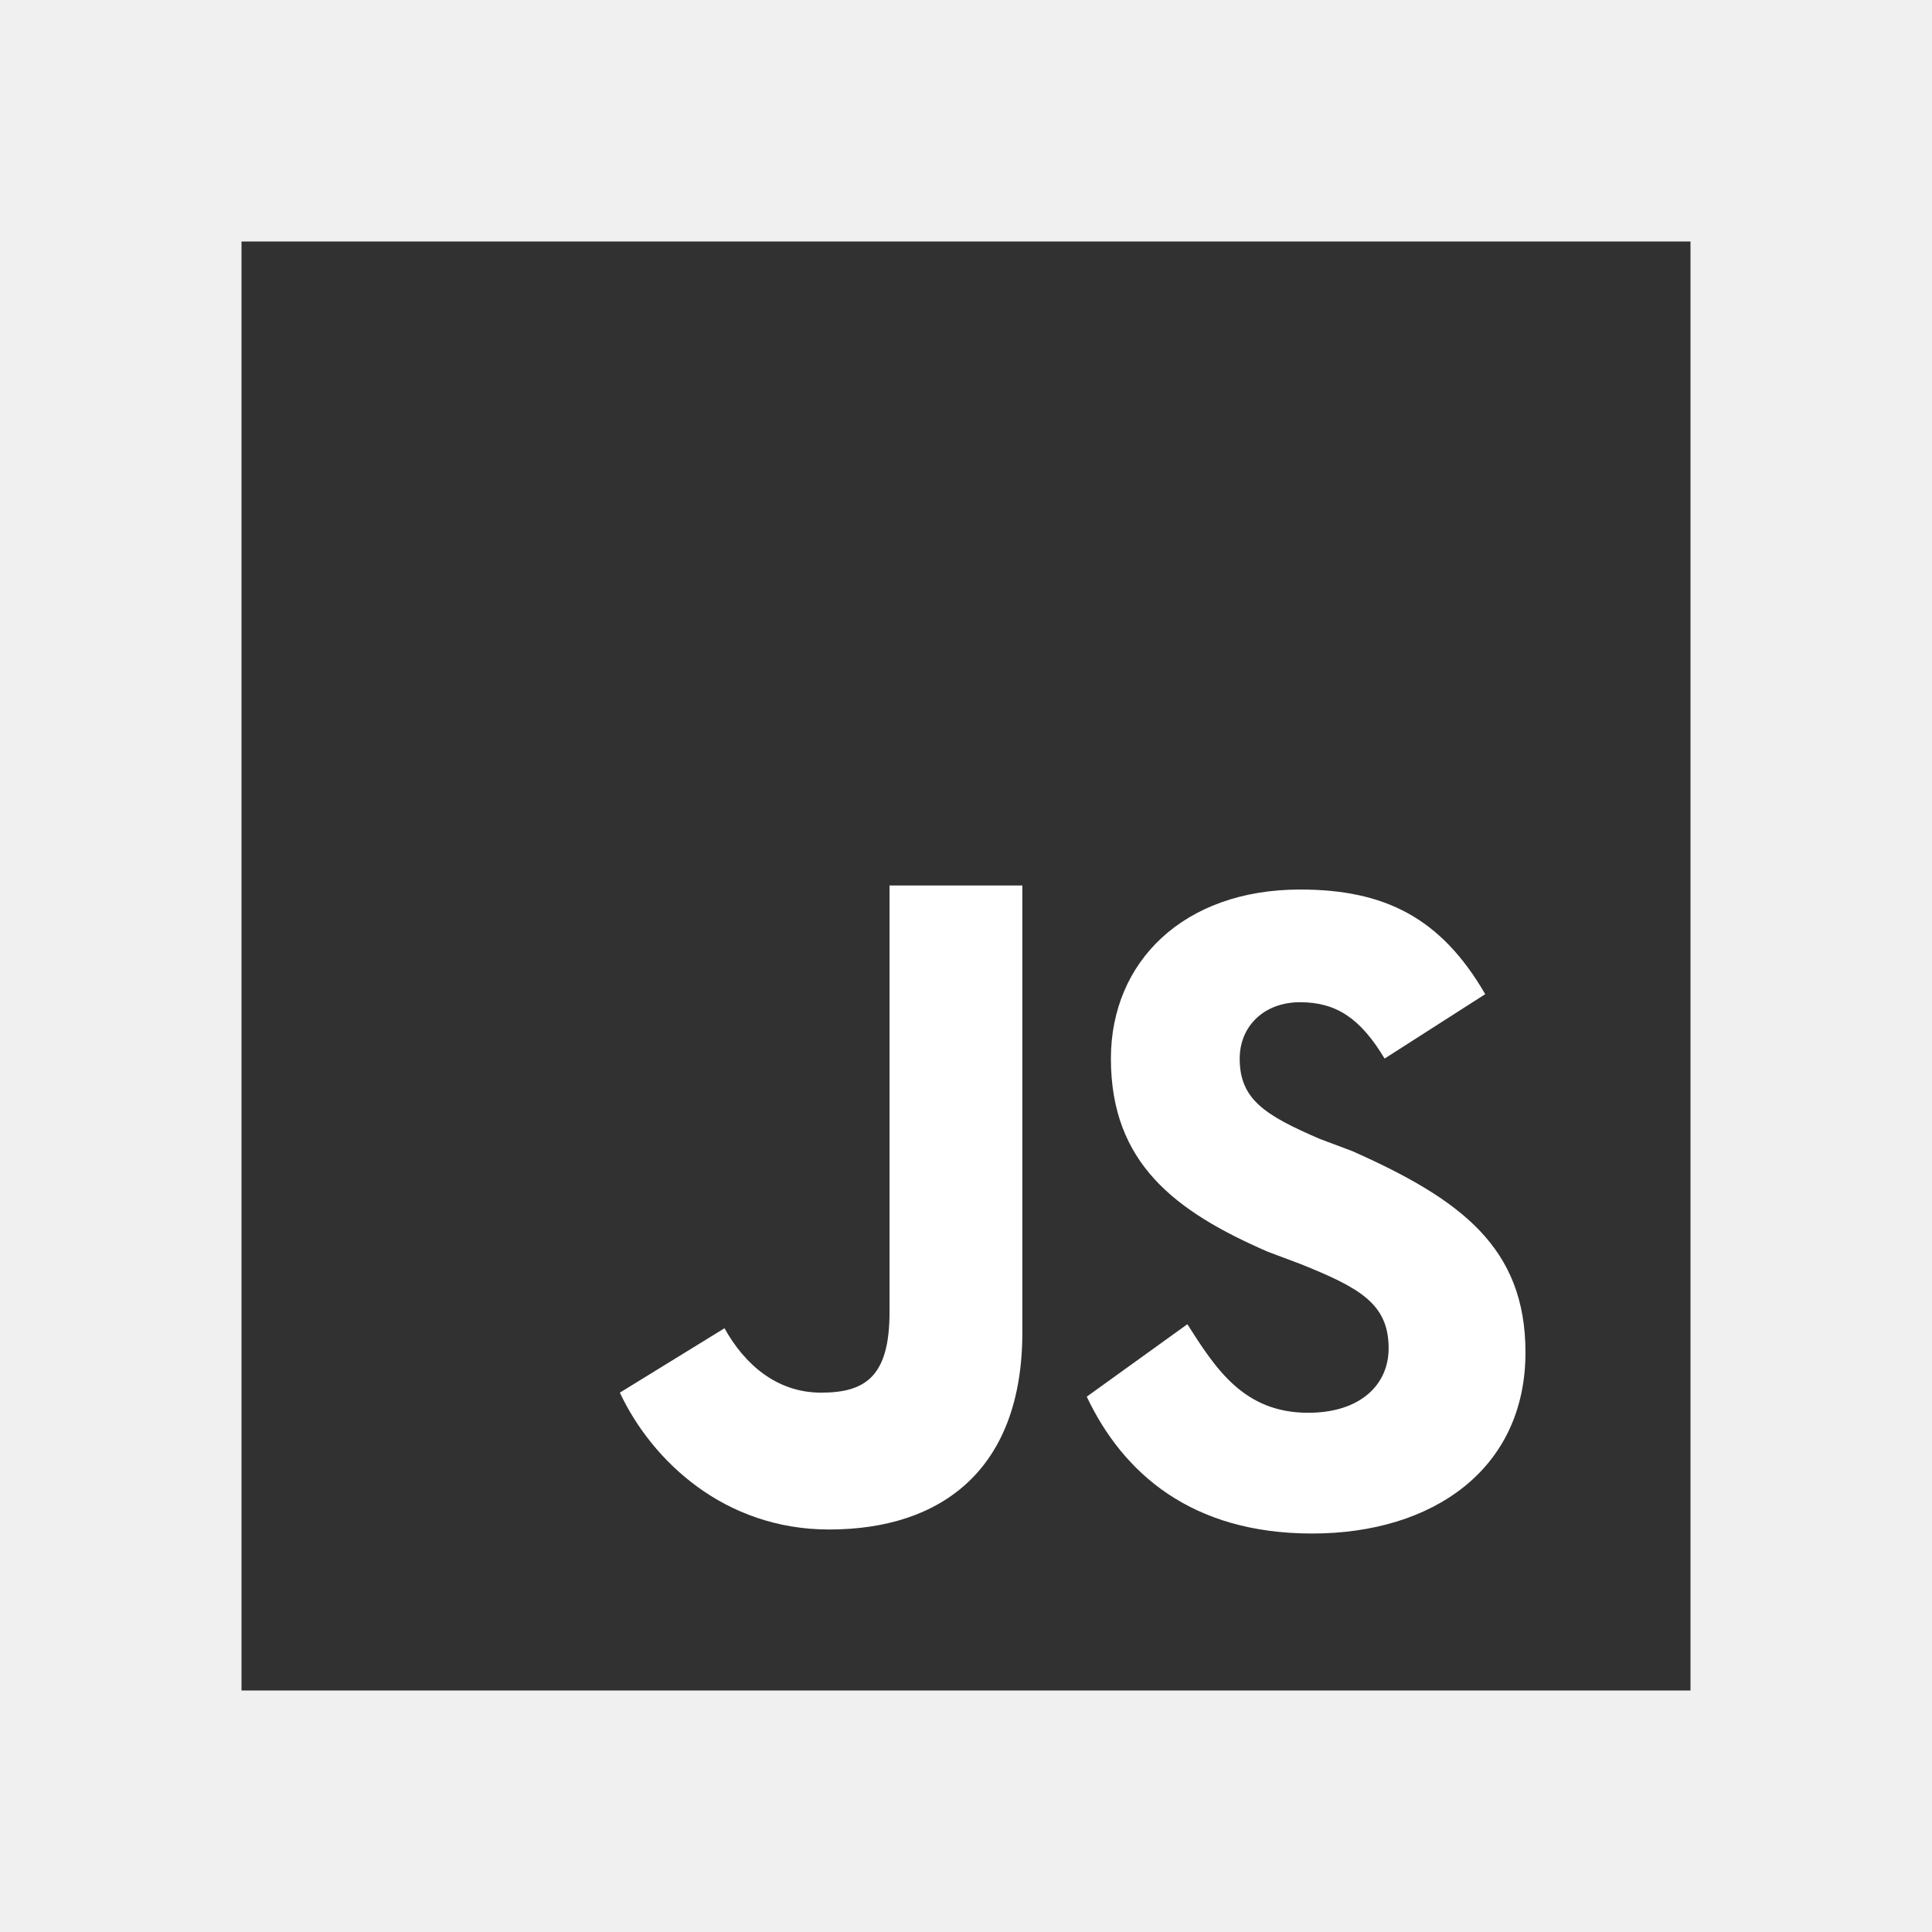
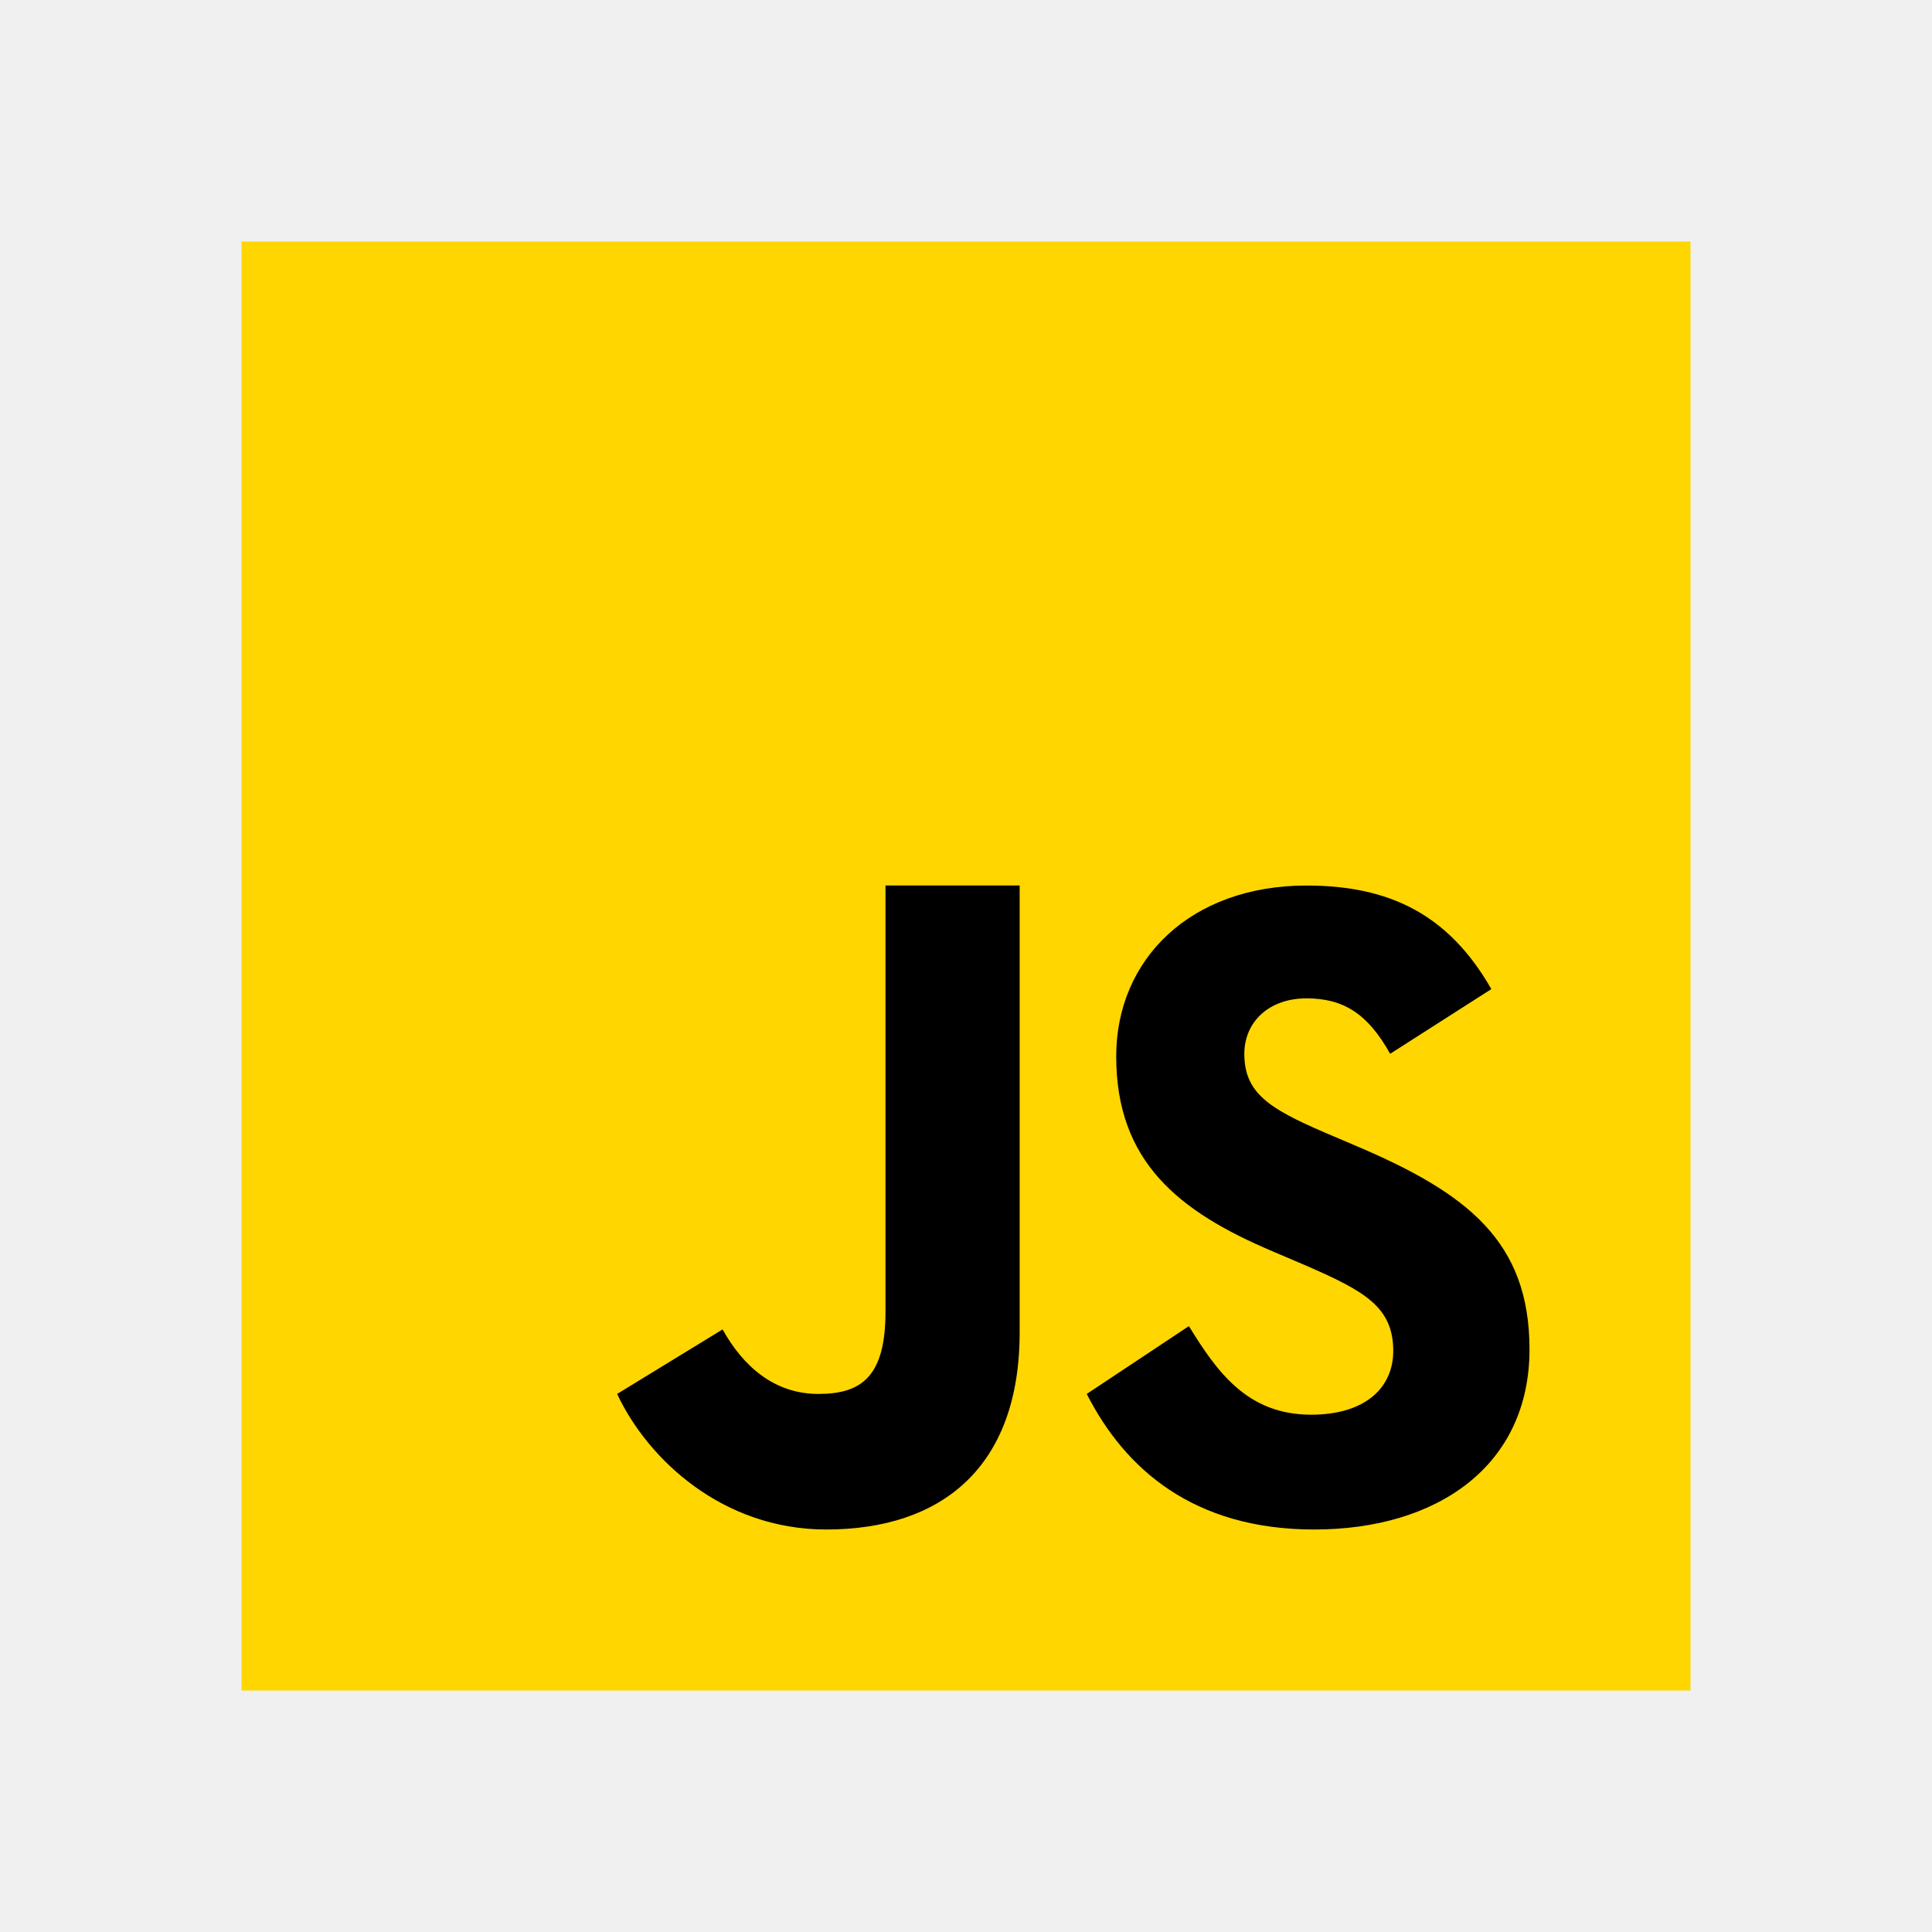
- <svg xmlns="http://www.w3.org/2000/svg" version="1.1" id="Layer_1" x="0px" y="0px" viewBox="0 0 48 48" style="enable-background:new 0 0 48 48;" xml:space="preserve">
-   <style type="text/css">
- 	.st0{fill:#313131;}
- 	.st1{fill:#FFFFFF;}
- </style>
-   <path class="st0" d="M6,42V6h36v36H6z" />
-   <path class="st1" d="M29.5,32.9c0.7,1.1,1.4,2.2,3,2.2c1.3,0,2-0.7,2-1.6c0-1.1-0.7-1.5-2.2-2.1l-0.8-0.3c-2.3-1-3.9-2.2-3.9-4.8  c0-2.4,1.8-4.2,4.7-4.2c2.1,0,3.5,0.7,4.6,2.6l-2.5,1.6c-0.6-1-1.2-1.4-2.1-1.4c-0.9,0-1.5,0.6-1.5,1.4c0,1,0.6,1.4,2,2l0.8,0.3  c2.7,1.2,4.3,2.4,4.3,5c0,2.9-2.3,4.5-5.3,4.5c-3,0-4.7-1.5-5.6-3.4L29.5,32.9z M18,33c0.5,0.9,1.3,1.6,2.4,1.6c1.1,0,1.7-0.4,1.7-2  V22h3.3v11.1c0,3.4-2,4.9-4.8,4.9c-2.6,0-4.4-1.7-5.2-3.4L18,33z" />
+ <svg xmlns="http://www.w3.org/2000/svg" viewBox="0 0 48 48" width="48px" height="48px">
+   <path fill="#ffd600" d="M6,42V6h36v36H6z" />
+   <path fill="#000001" d="M29.538 32.947c.692 1.124 1.444 2.201 3.037 2.201 1.338 0 2.04-.665 2.04-1.585 0-1.101-.726-1.492-2.198-2.133l-.807-.344c-2.329-.988-3.878-2.226-3.878-4.841 0-2.41 1.845-4.244 4.728-4.244 2.053 0 3.528.711 4.592 2.573l-2.514 1.607c-.553-.988-1.151-1.377-2.078-1.377-.946 0-1.545.597-1.545 1.377 0 .964.6 1.354 1.985 1.951l.807.344C36.452 29.645 38 30.839 38 33.523 38 36.415 35.716 38 32.65 38c-2.999 0-4.702-1.505-5.65-3.368L29.538 32.947zM17.952 33.029c.506.906 1.275 1.603 2.381 1.603 1.058 0 1.667-.418 1.667-2.043V22h3.333v11.101c0 3.367-1.953 4.899-4.805 4.899-2.577 0-4.437-1.746-5.195-3.368L17.952 33.029z" />
</svg>
